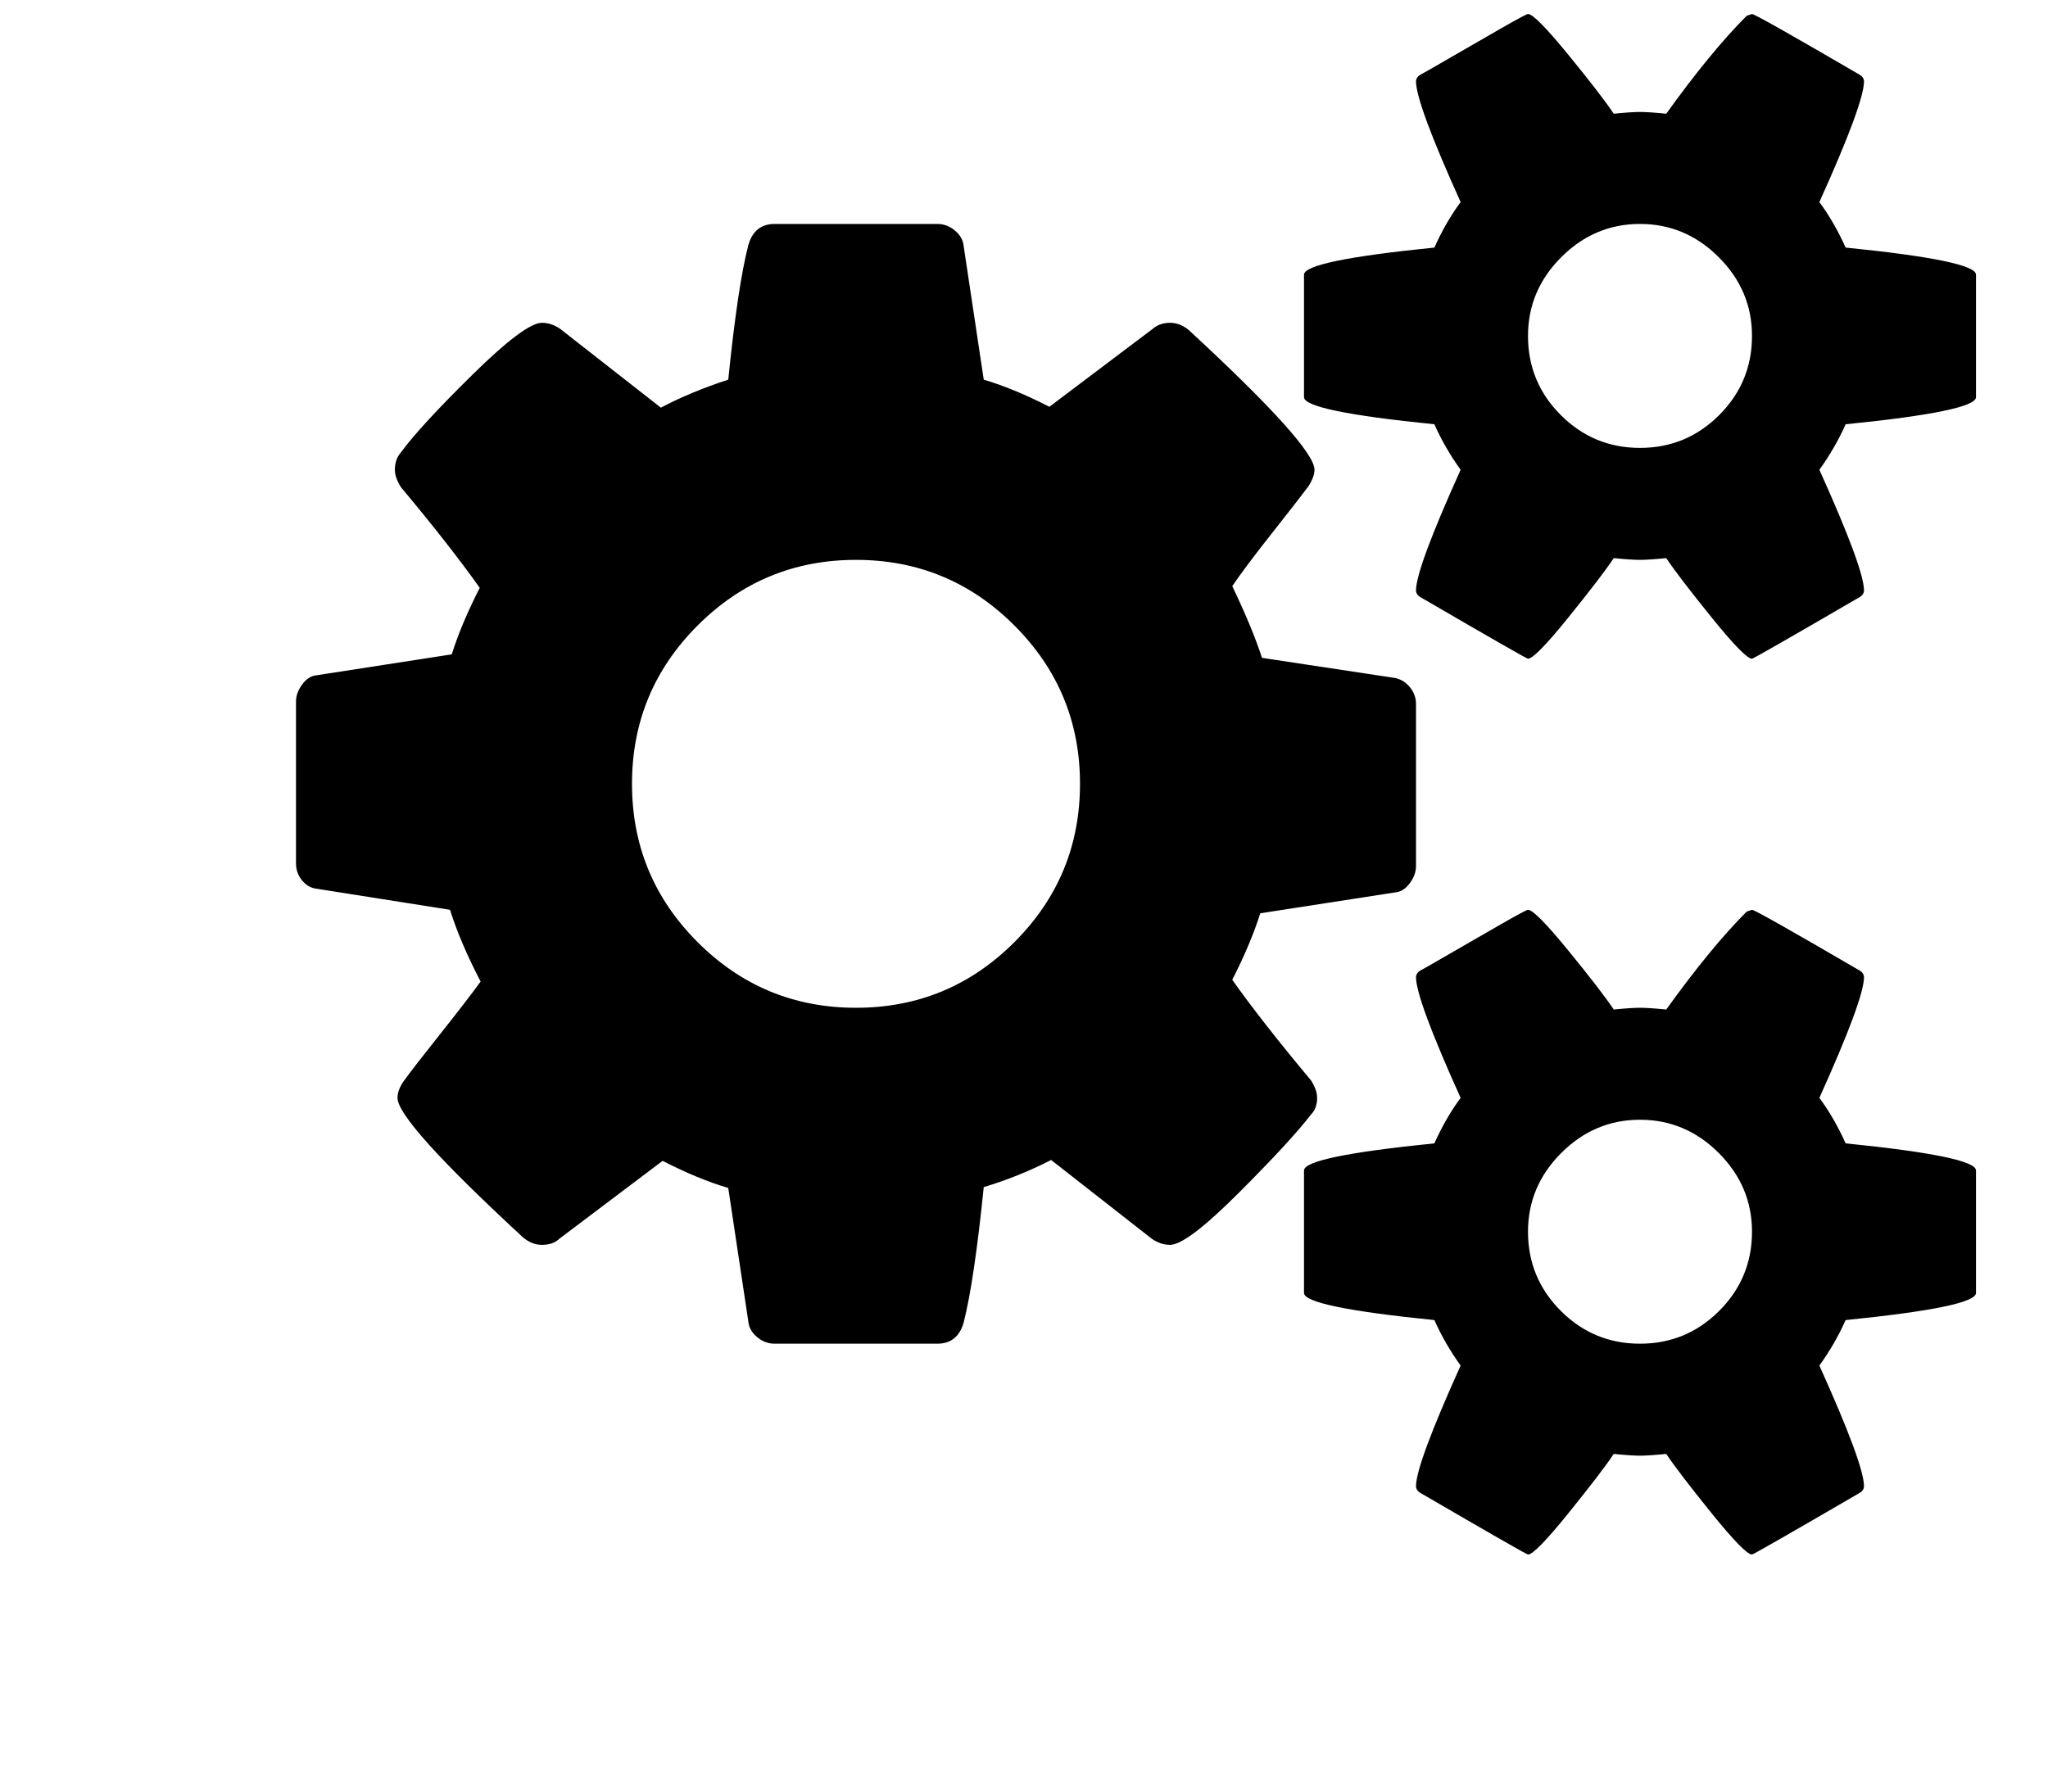
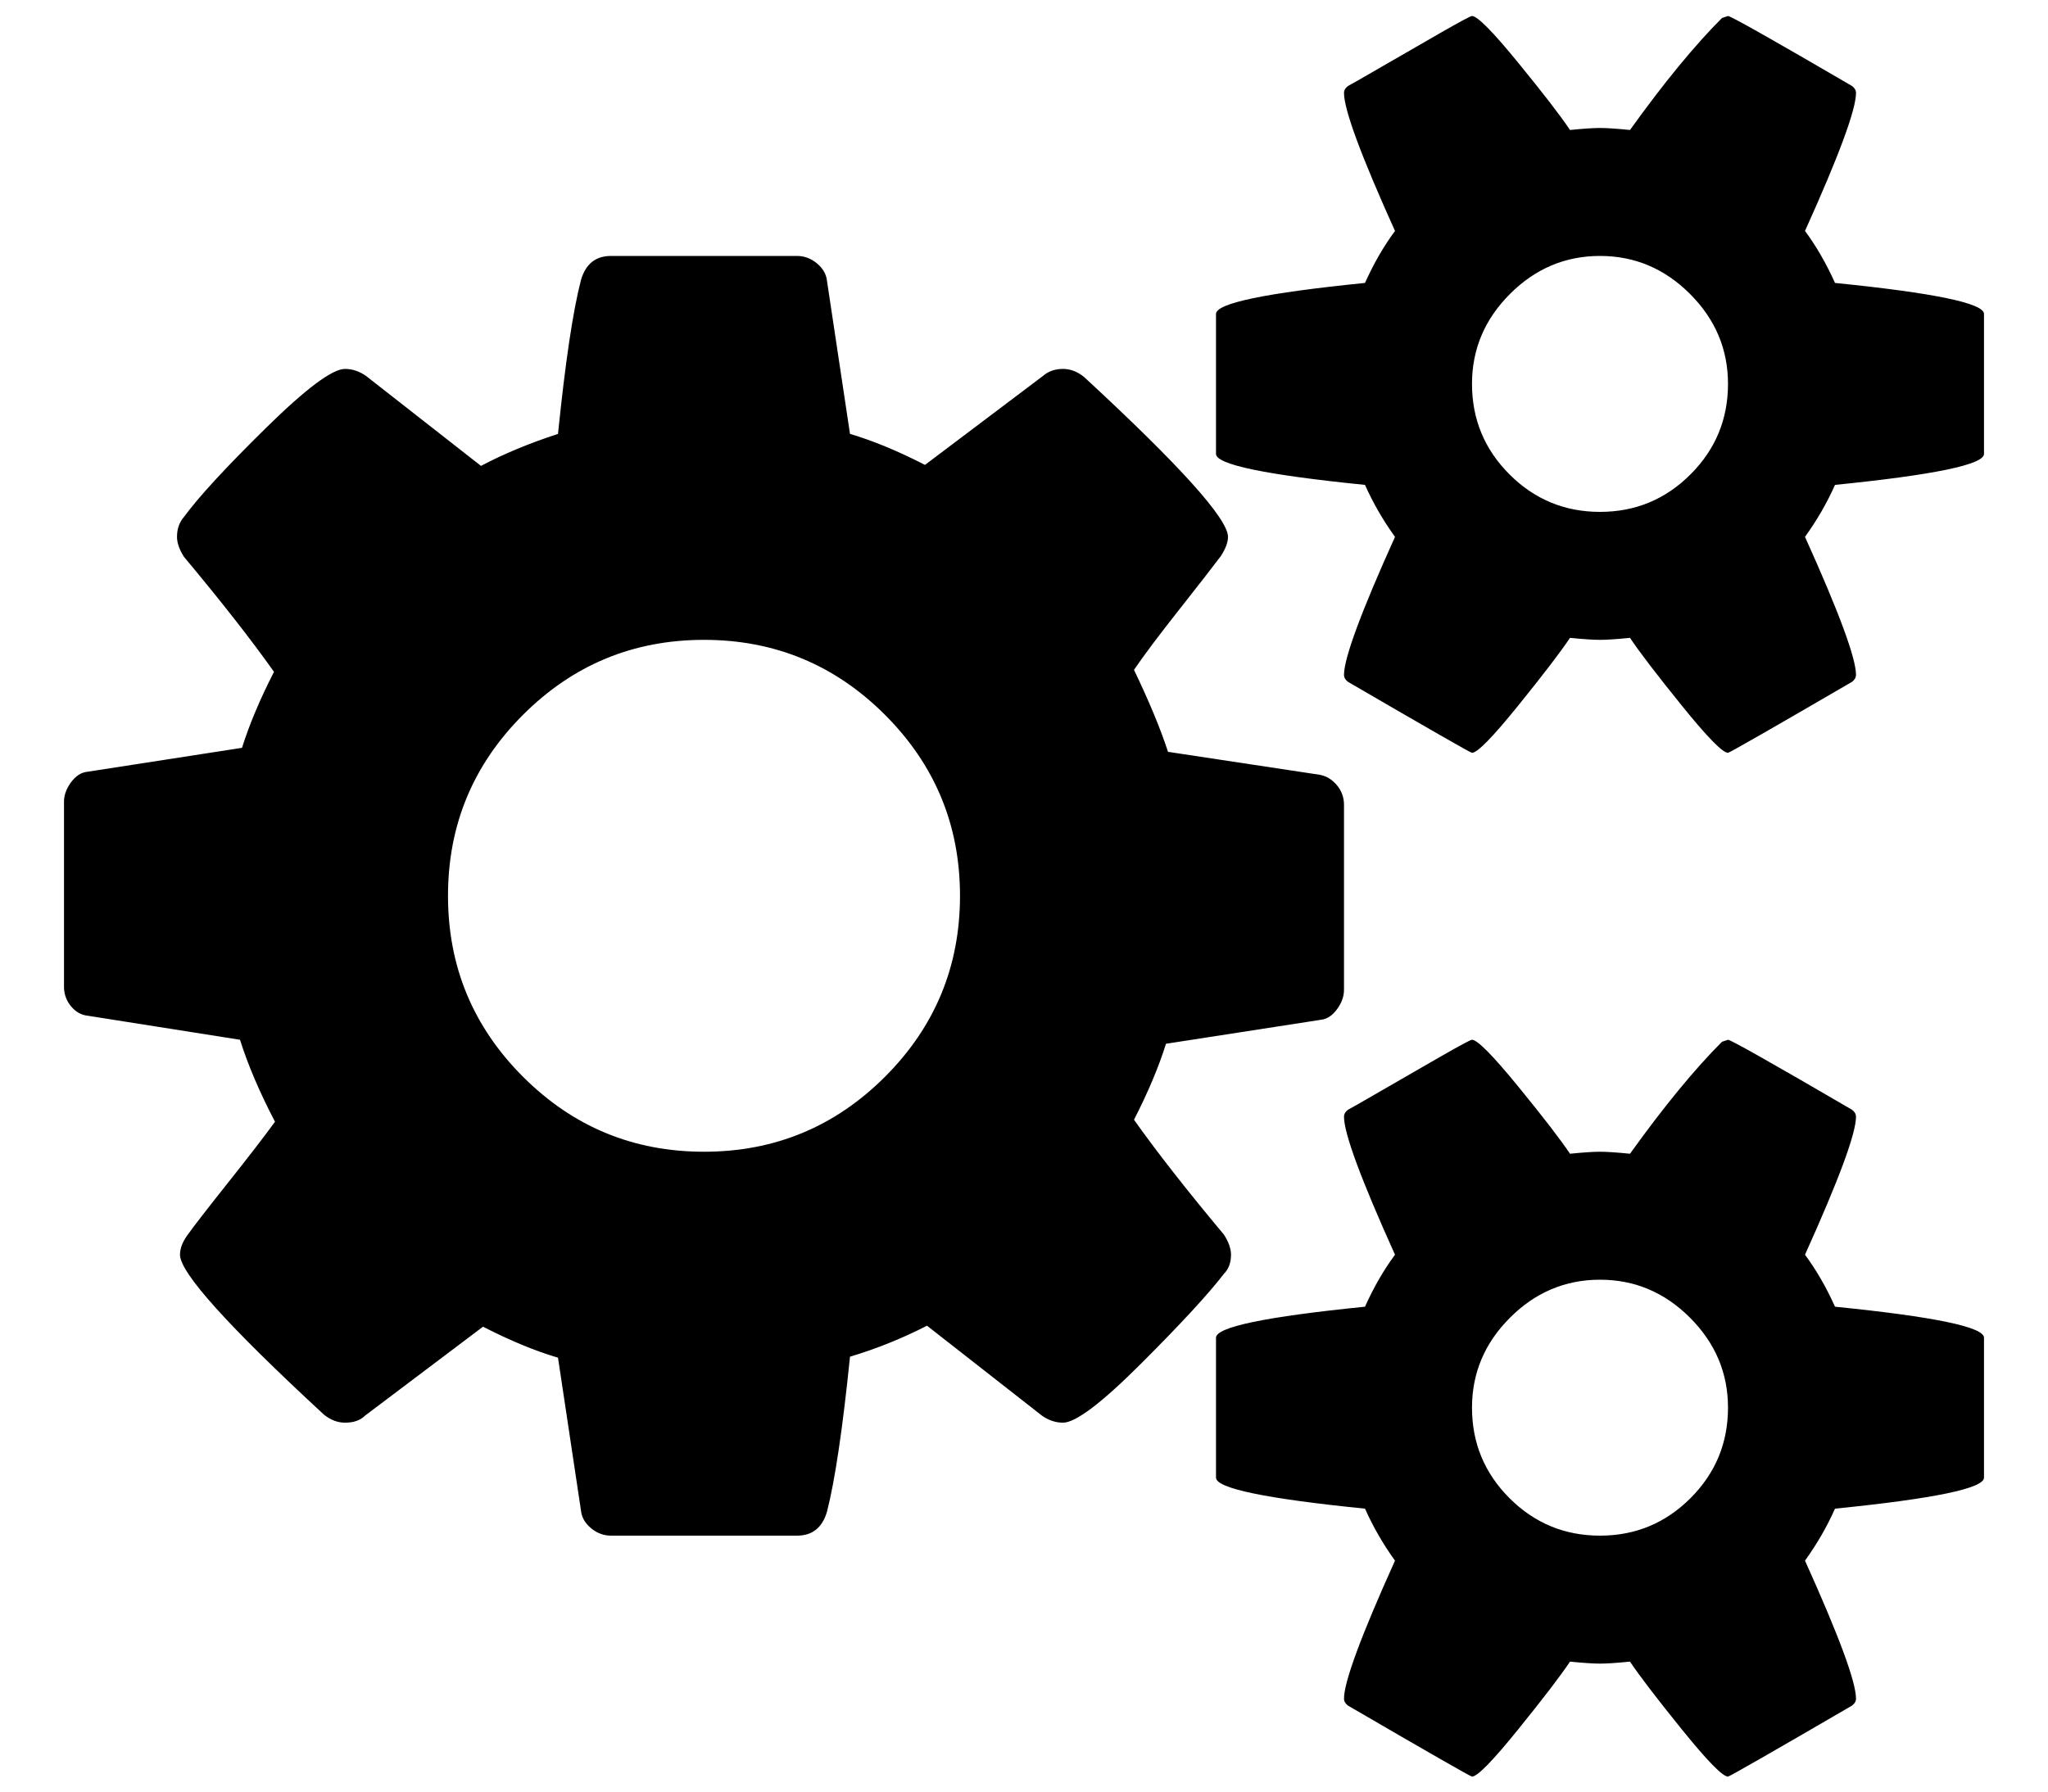
- <svg xmlns="http://www.w3.org/2000/svg" width="2048" height="1792" viewBox="0 0 1792 2048">
+ <svg xmlns="http://www.w3.org/2000/svg" width="2048" height="1792" viewBox="0 0 2048 1792">
  <path d="M960 896q0-106-75-181t-181-75-181 75-75 181 75 181 181 75 181-75 75-181zm768 512q0-52-38-90t-90-38-90 38-38 90q0 53 37.5 90.5t90.5 37.5 90.5-37.5 37.5-90.5zm0-1024q0-52-38-90t-90-38-90 38-38 90q0 53 37.5 90.5T1600 512t90.5-37.5T1728 384zm-384 421v185q0 10-7 19.5t-16 10.5l-155 24q-11 35-32 76 34 48 90 115 7 11 7 20 0 12-7 19-23 30-82.5 89.5T1063 1423q-11 0-21-7l-115-90q-37 19-77 31-11 108-23 155-7 24-30 24H611q-11 0-20-7.5t-10-17.5l-23-153q-34-10-75-31l-118 89q-7 7-20 7-11 0-21-8-144-133-144-160 0-9 7-19 10-14 41-53t47-61q-23-44-35-82l-152-24q-10-1-17-9.5T64 987V802q0-10 7-19.5T87 772l155-24q11-35 32-76-34-48-90-115-7-11-7-20 0-12 7-20 22-30 82-89t79-59q11 0 21 7l115 90q34-18 77-32 11-108 23-154 7-24 30-24h186q11 0 20 7.5t10 17.5l23 153q34 10 75 31l118-89q8-7 20-7 11 0 21 8 144 133 144 160 0 8-7 19-12 16-42 54t-45 60q23 48 34 82l152 23q10 2 17 10.5t7 19.5zm640 533v140q0 16-149 31-12 27-30 52 51 113 51 138 0 4-4 7-122 71-124 71-8 0-46-47t-52-68q-20 2-30 2t-30-2q-14 21-52 68t-46 47q-2 0-124-71-4-3-4-7 0-25 51-138-18-25-30-52-149-15-149-31v-140q0-16 149-31 13-29 30-52-51-113-51-138 0-4 4-7 4-2 35-20t59-34 30-16q8 0 46 46.5t52 67.5q20-2 30-2t30 2q51-71 92-112l6-2q4 0 124 70 4 3 4 7 0 25-51 138 17 23 30 52 149 15 149 31zm0-1024v140q0 16-149 31-12 27-30 52 51 113 51 138 0 4-4 7-122 71-124 71-8 0-46-47t-52-68q-20 2-30 2t-30-2q-14 21-52 68t-46 47q-2 0-124-71-4-3-4-7 0-25 51-138-18-25-30-52-149-15-149-31V314q0-16 149-31 13-29 30-52-51-113-51-138 0-4 4-7 4-2 35-20t59-34 30-16q8 0 46 46.5t52 67.5q20-2 30-2t30 2q51-71 92-112l6-2q4 0 124 70 4 3 4 7 0 25-51 138 17 23 30 52 149 15 149 31z" />
</svg>
